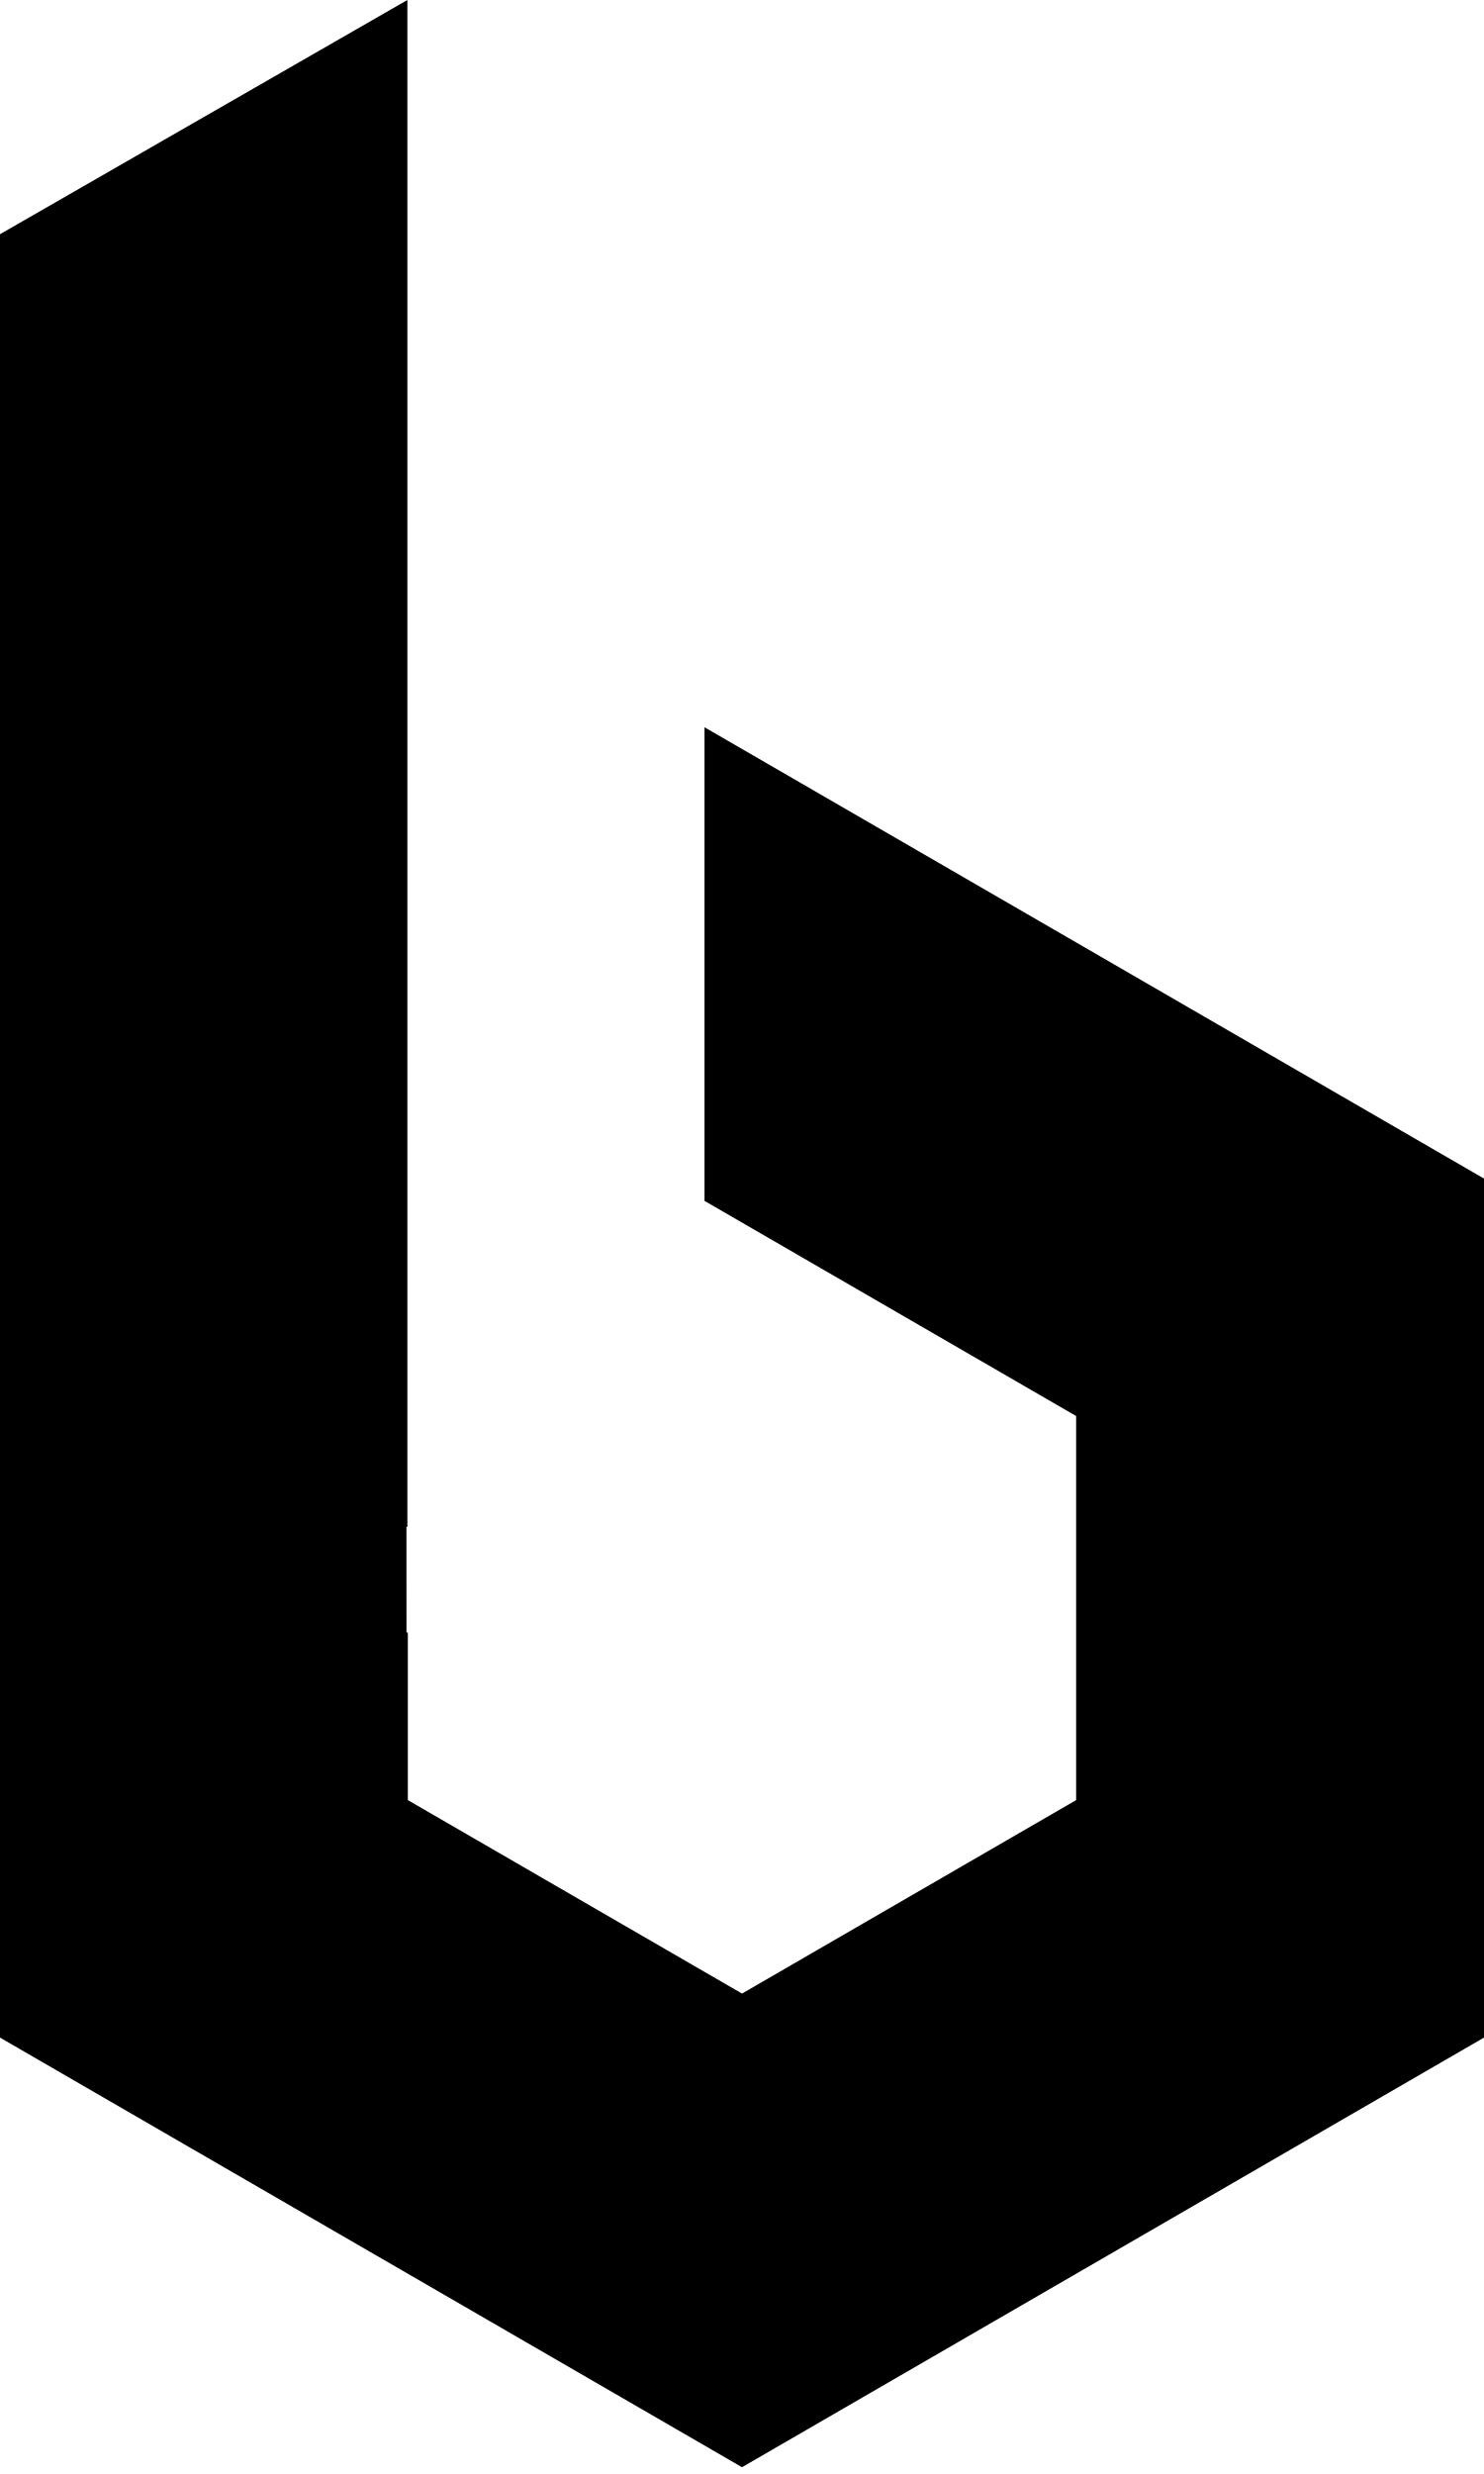
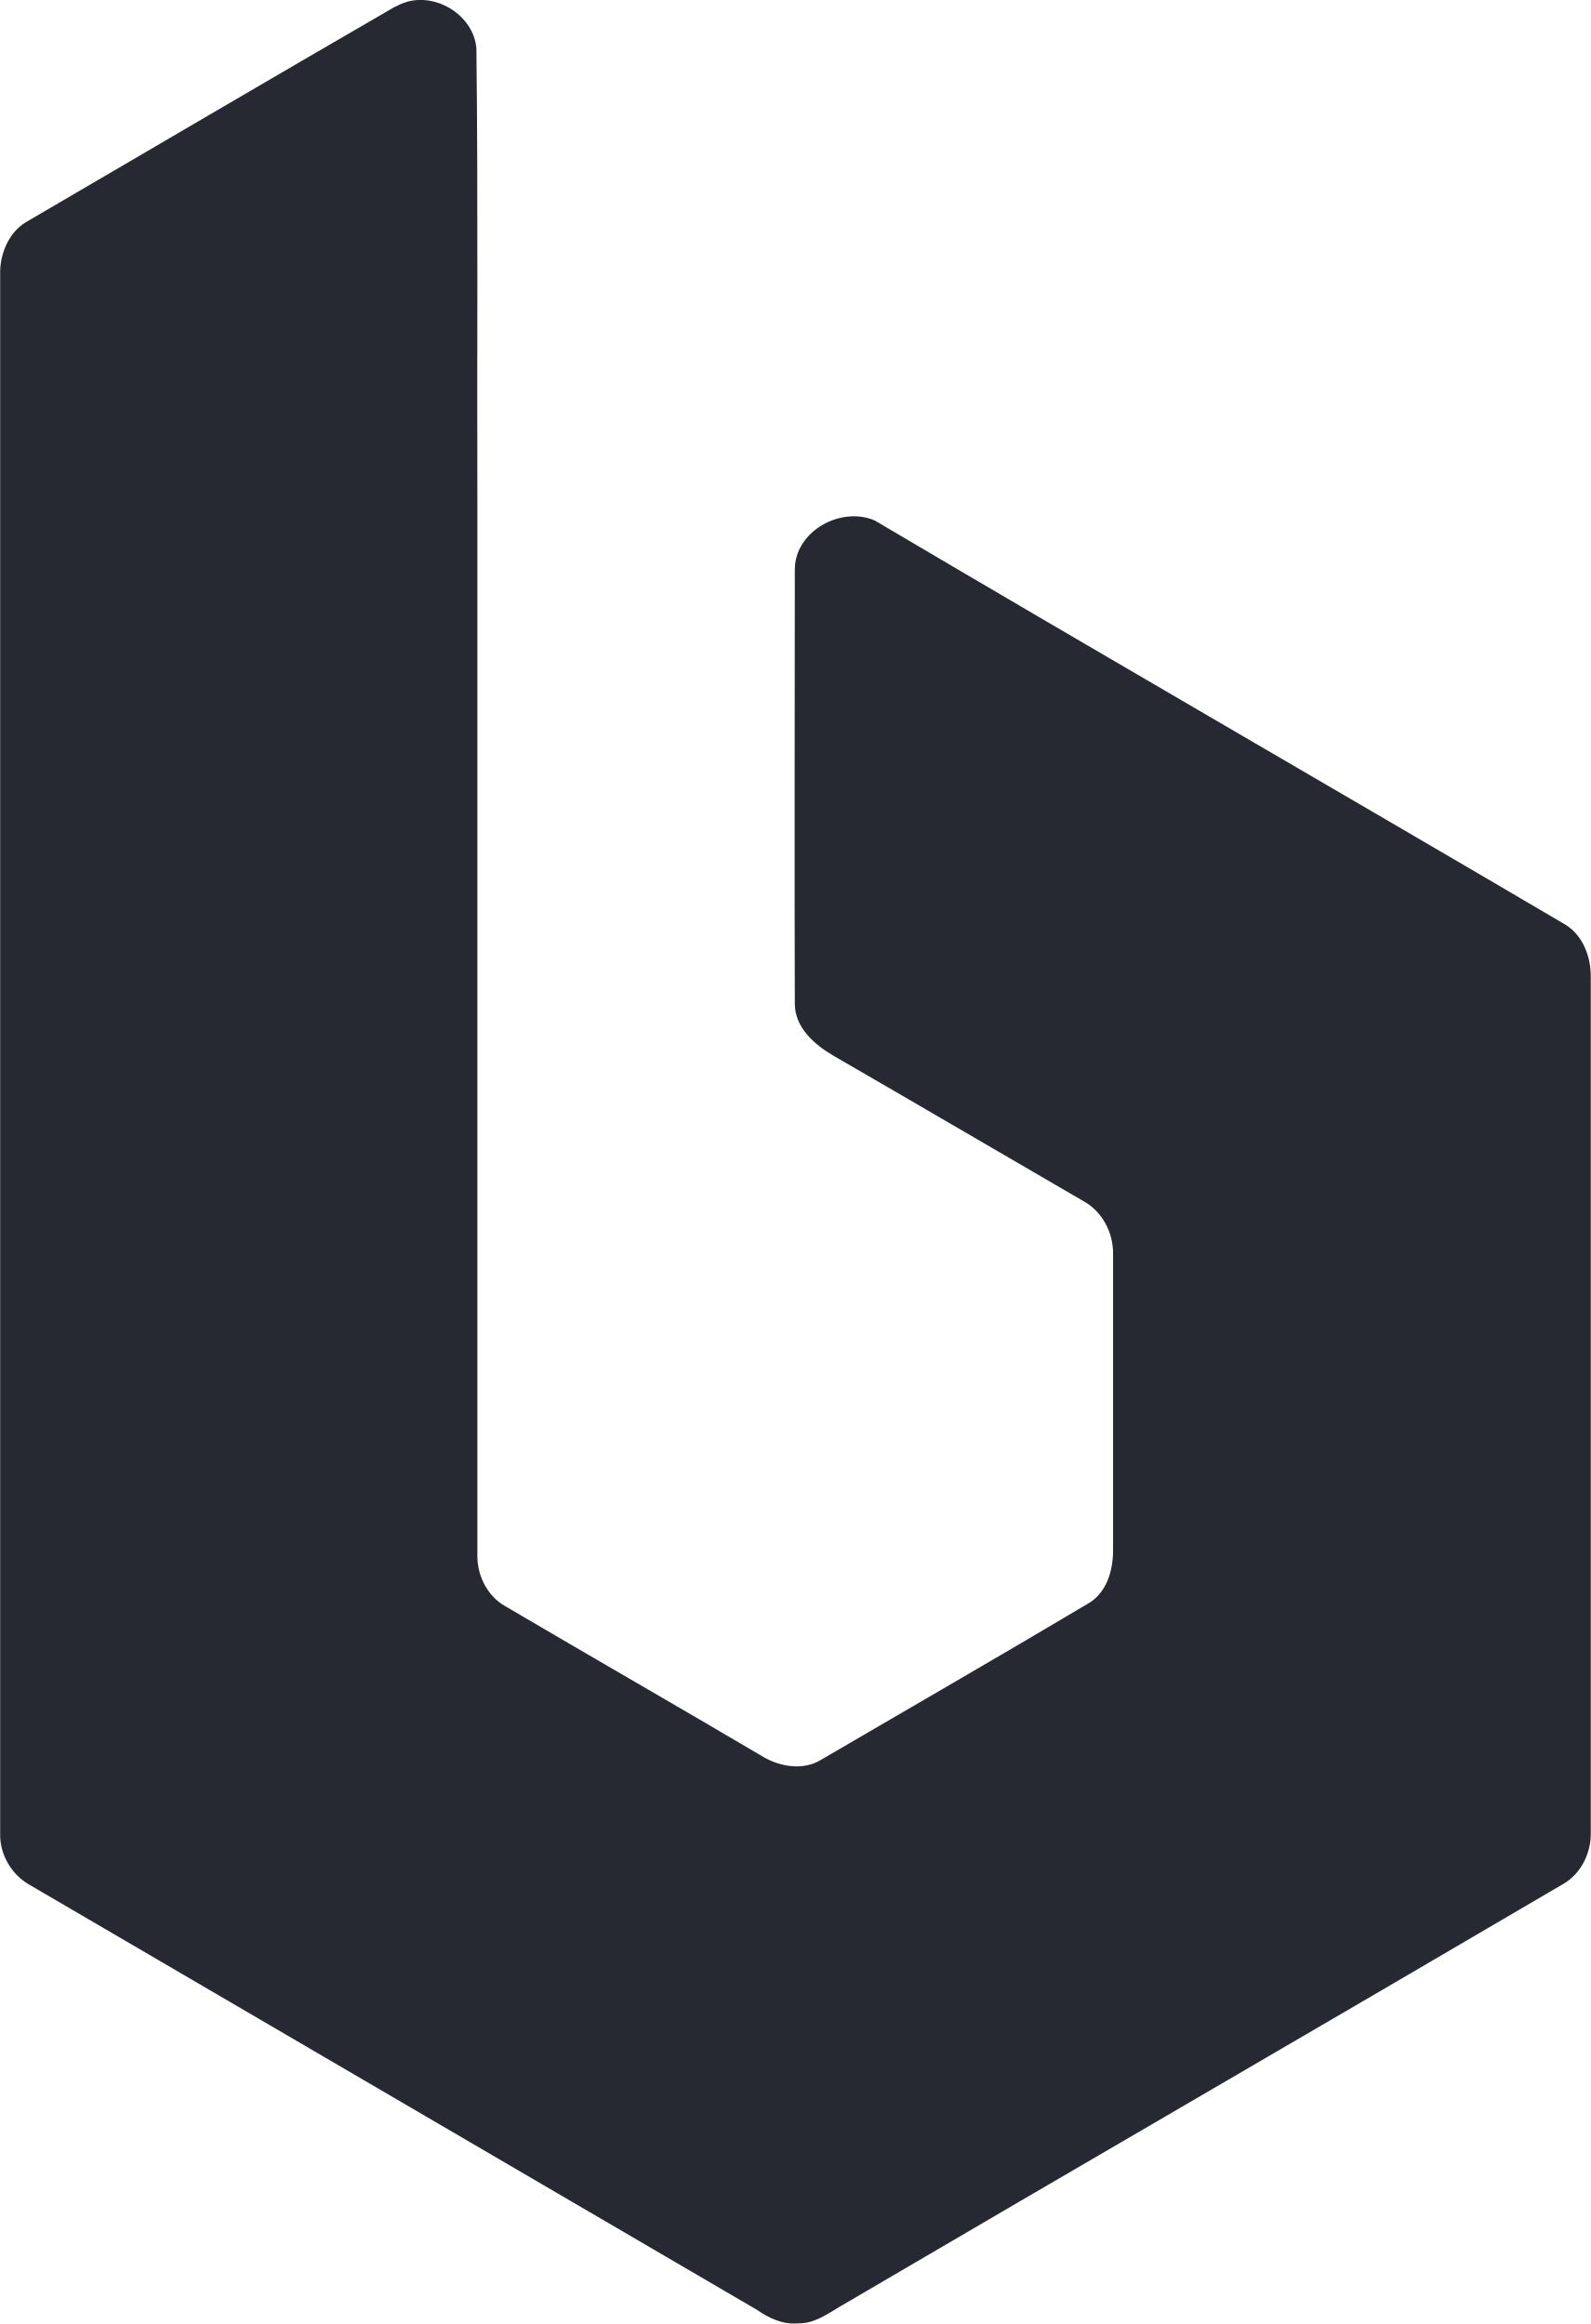
- <svg xmlns="http://www.w3.org/2000/svg" viewBox="0 0 51 85">
-   <path d="m14 52.457v-52.457l-14 8.047v61.959l25.5 14.761 25.5-14.761v-29.513l-26.788-15.506v16.272l12.771 7.392v13.196l-11.483 6.647-11.484-6.647-0-5.761-.047 0-.001-3.631z" />
+ <svg xmlns="http://www.w3.org/2000/svg" id="Layer_1" viewBox="0 0 98.97 144.63">
+   <defs>
+     <style>.cls-1{fill:#272932;}</style>
+   </defs>
+   <path class="cls-1" d="M25.26,.13c1.92-.59,4.21,.85,4.38,2.88,.11,9.52,.03,19.04,.06,28.56V96.76c-.03,1.27,.62,2.57,1.72,3.19,5.37,3.16,10.79,6.27,16.16,9.44,1.07,.59,2.46,.79,3.53,.11,5.51-3.22,11.05-6.41,16.56-9.69,1.16-.65,1.58-2.03,1.58-3.31v-18.42c.03-1.33-.65-2.66-1.81-3.31-5.2-3.02-10.4-6.07-15.59-9.07-1.16-.68-2.37-1.72-2.4-3.19-.03-9.01,0-18.05,0-27.07,0-2.37,2.85-3.96,4.97-3.05,14.3,8.45,28.68,16.75,43,25.17,1.07,.68,1.55,1.98,1.55,3.19v53.28c.03,1.27-.59,2.57-1.72,3.22-14.97,8.79-29.98,17.49-44.95,26.27-.82,.48-1.64,1.1-2.66,1.07-.93,.08-1.78-.31-2.51-.82-15.11-8.84-30.23-17.66-45.34-26.5-1.07-.62-1.78-1.84-1.78-3.05V16.86c.03-1.16,.57-2.4,1.58-3.02C9.24,9.37,16.87,4.88,24.52,.45c.25-.11,.48-.25,.73-.31Z" />
</svg>
